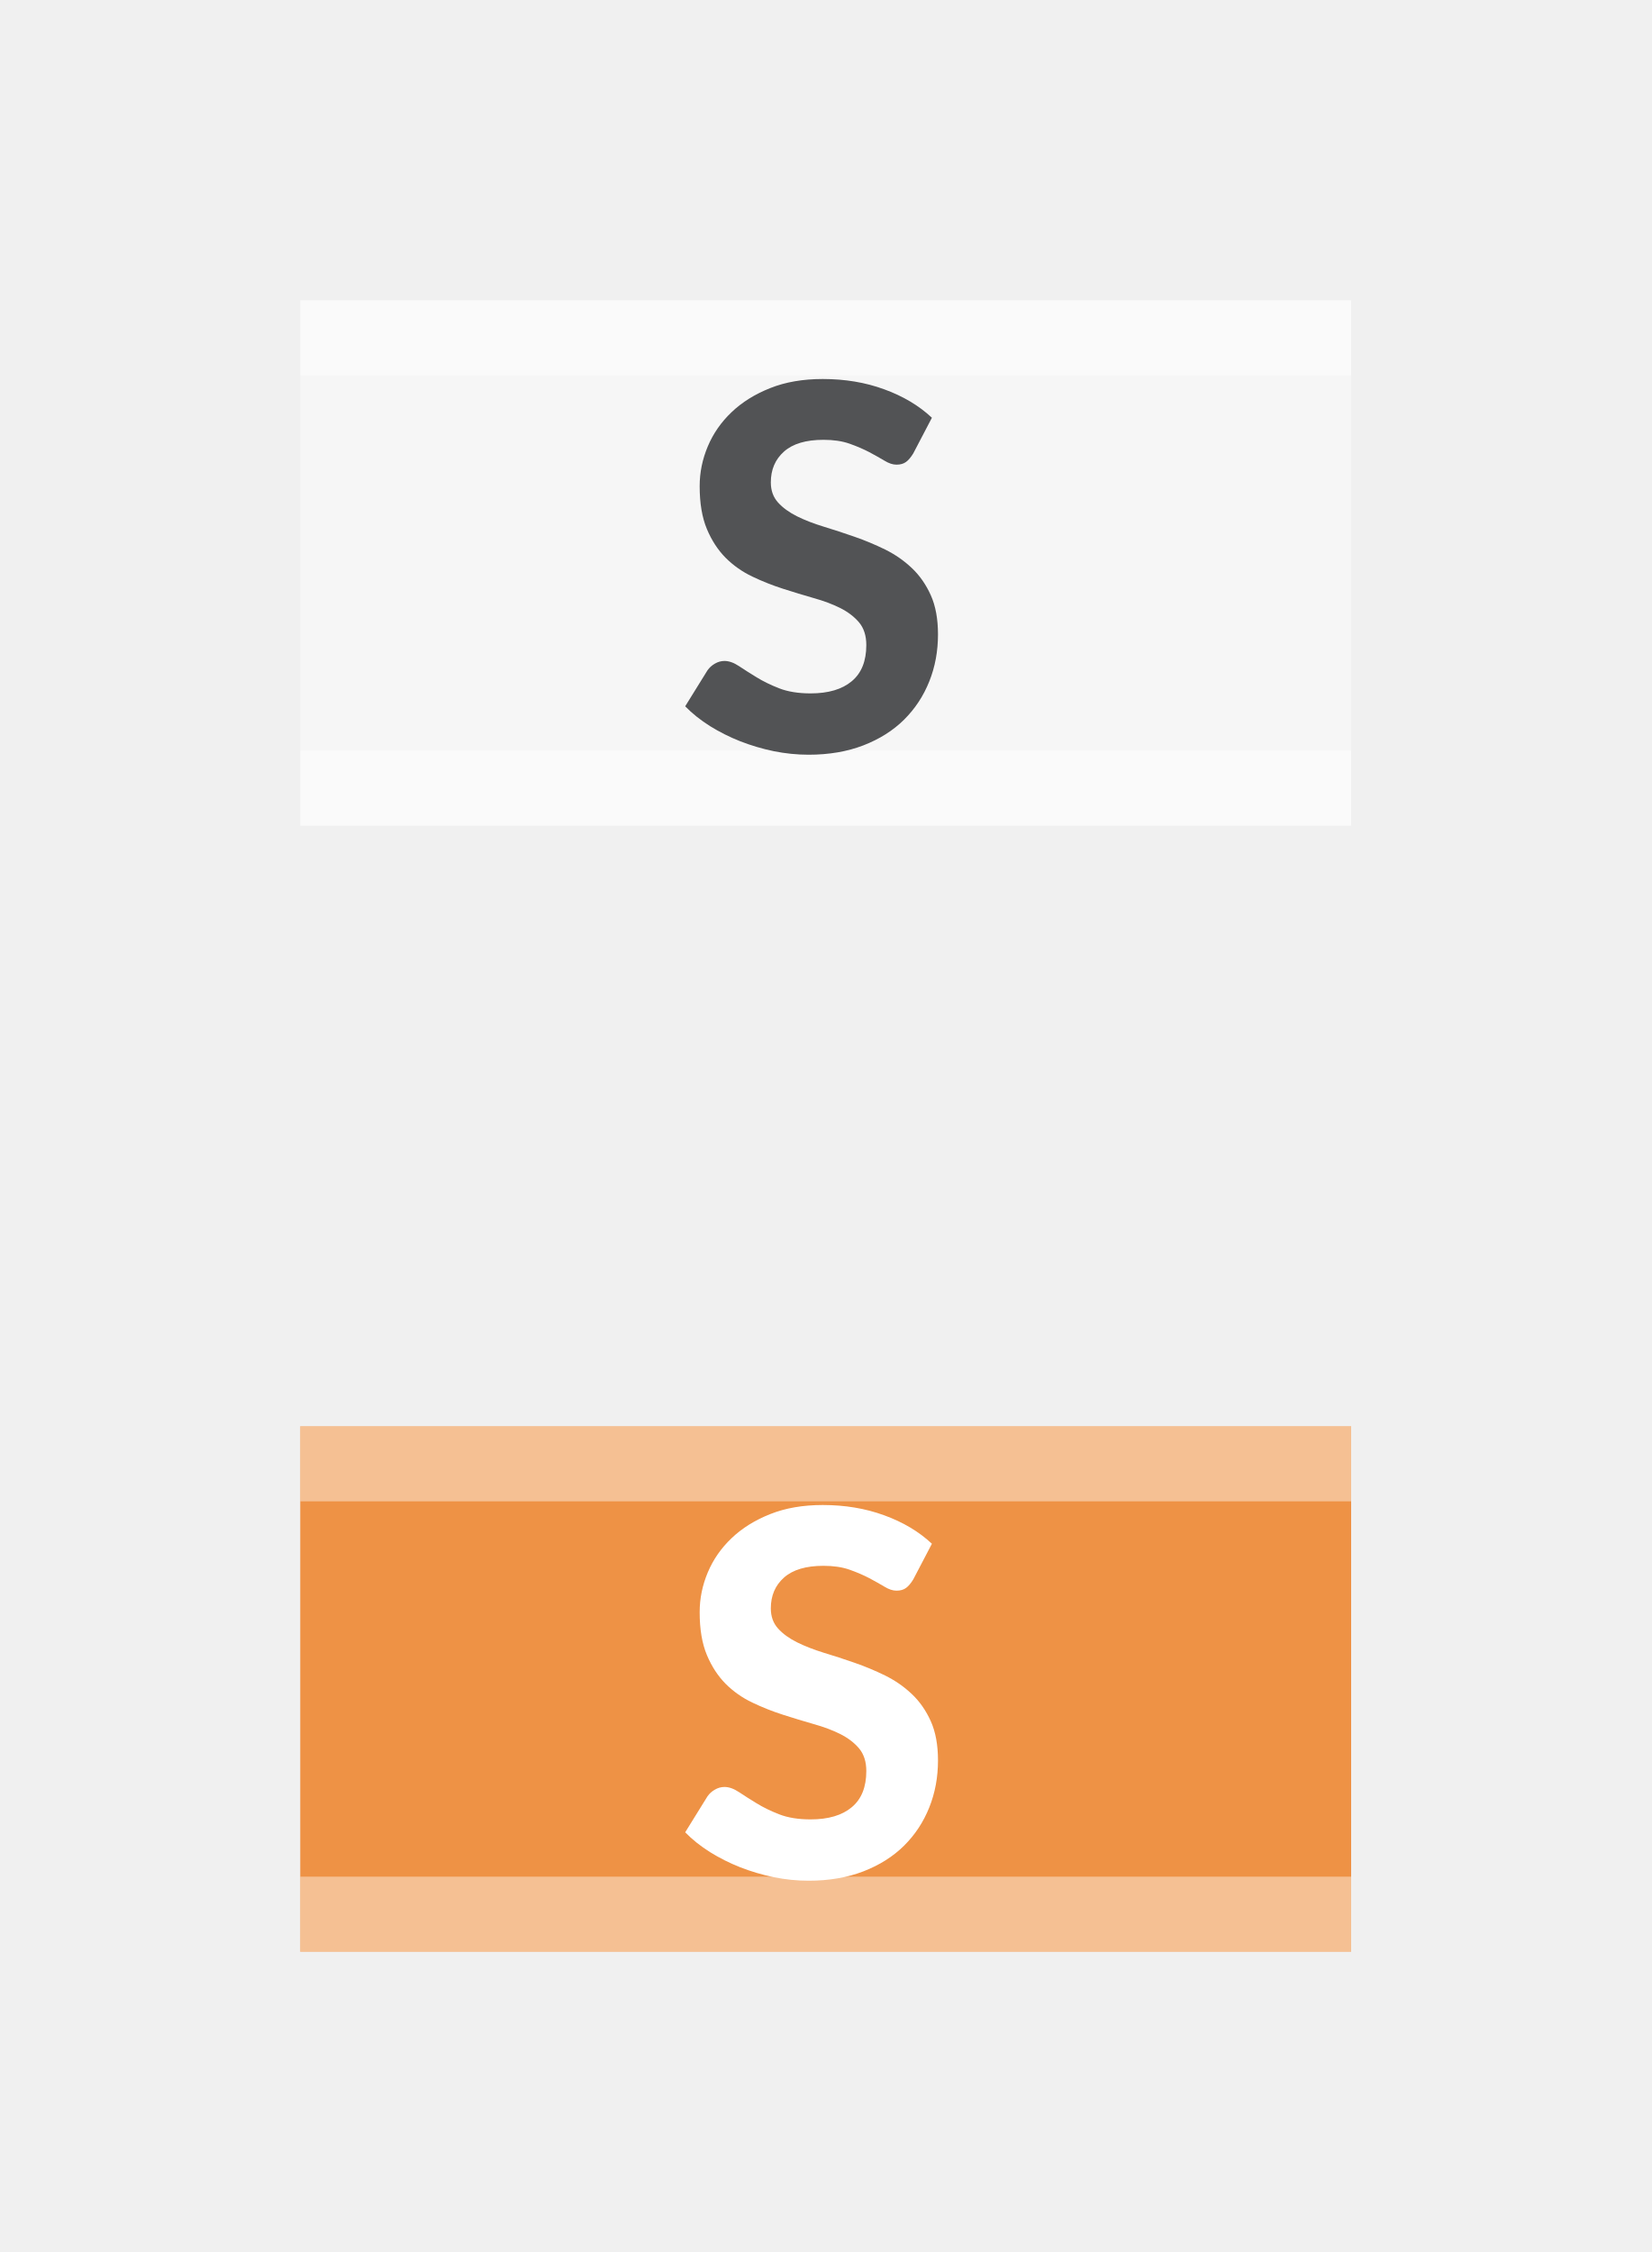
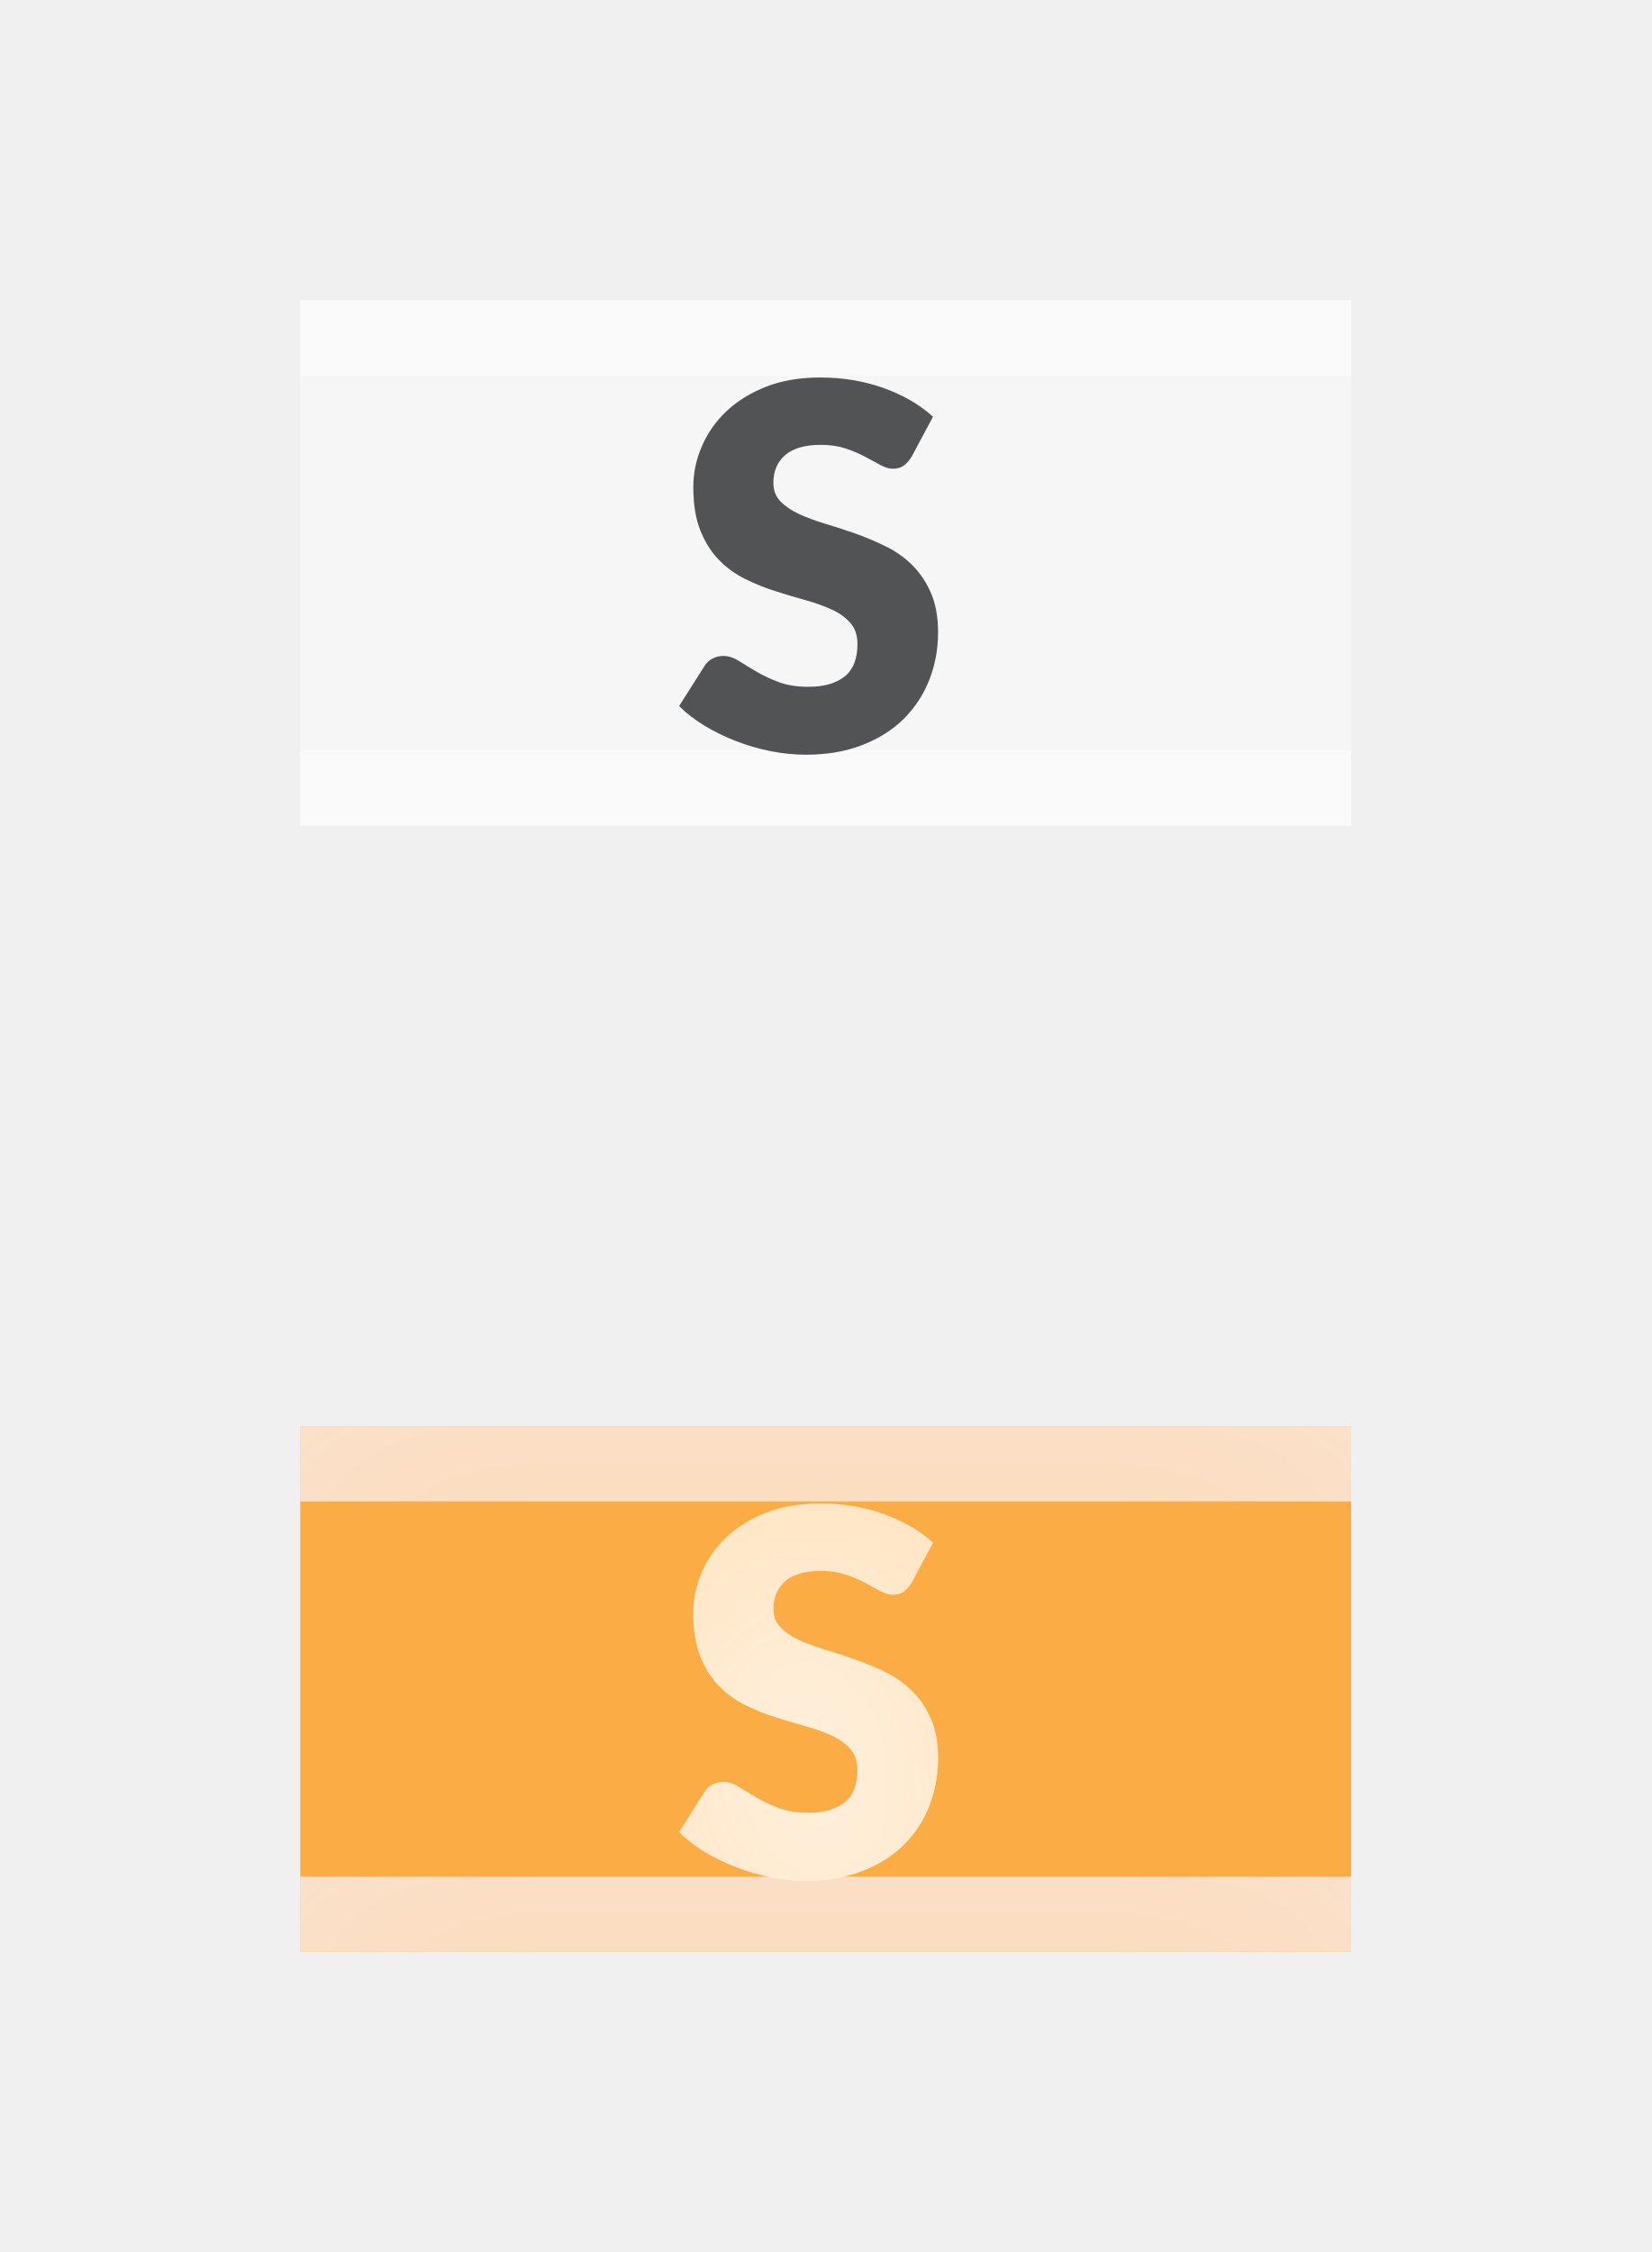
- <svg xmlns="http://www.w3.org/2000/svg" width="22px" height="30px" viewBox="0 0 22 30" version="1.1">
+ <svg xmlns="http://www.w3.org/2000/svg" xmlns:xlink="http://www.w3.org/1999/xlink" width="22px" height="30px" viewBox="0 0 22 30" version="1.1">
+   <defs>
+     <rect id="path-1" x="0" y="0" width="14" height="1" />
+     <filter x="-14.3%" y="-200.0%" width="128.6%" height="500.0%" filterUnits="objectBoundingBox" id="filter-2">
+       <feGaussianBlur stdDeviation="1.5" in="SourceAlpha" result="shadowBlurInner1" />
+       <feOffset dx="0" dy="1" in="shadowBlurInner1" result="shadowOffsetInner1" />
+       <feComposite in="shadowOffsetInner1" in2="SourceAlpha" operator="arithmetic" k2="-1" k3="1" result="shadowInnerInner1" />
+       <feColorMatrix values="0 0 0 0 1   0 0 0 0 0.866   0 0 0 0 0.76  0 0 0 1 0" type="matrix" in="shadowInnerInner1" />
+     </filter>
+     <rect id="path-3" x="0" y="6" width="14" height="1" />
+     <filter x="-14.3%" y="-200.0%" width="128.6%" height="500.0%" filterUnits="objectBoundingBox" id="filter-4">
+       <feGaussianBlur stdDeviation="1.5" in="SourceAlpha" result="shadowBlurInner1" />
+       <feOffset dx="0" dy="1" in="shadowBlurInner1" result="shadowOffsetInner1" />
+       <feComposite in="shadowOffsetInner1" in2="SourceAlpha" operator="arithmetic" k2="-1" k3="1" result="shadowInnerInner1" />
+       <feColorMatrix values="0 0 0 0 1   0 0 0 0 0.866   0 0 0 0 0.76  0 0 0 1 0" type="matrix" in="shadowInnerInner1" />
+     </filter>
+     <path d="M1.735,22.054 C2.014,22.054 2.263,22.012 2.482,21.927 C2.702,21.843 2.886,21.727 3.036,21.58 C3.185,21.432 3.3,21.26 3.378,21.062 C3.457,20.864 3.497,20.651 3.497,20.424 C3.497,20.219 3.465,20.044 3.402,19.899 C3.339,19.754 3.256,19.631 3.154,19.529 C3.052,19.428 2.935,19.345 2.803,19.28 C2.671,19.215 2.537,19.158 2.4,19.109 C2.262,19.061 2.128,19.017 1.996,18.978 C1.865,18.938 1.748,18.895 1.645,18.848 C1.543,18.8 1.46,18.744 1.397,18.679 C1.334,18.614 1.303,18.532 1.303,18.433 C1.303,18.277 1.355,18.154 1.46,18.063 C1.564,17.972 1.724,17.926 1.937,17.926 C2.061,17.926 2.171,17.943 2.268,17.975 C2.365,18.008 2.451,18.044 2.526,18.085 C2.602,18.125 2.669,18.162 2.729,18.195 C2.788,18.227 2.844,18.244 2.896,18.244 C2.954,18.244 3.002,18.23 3.039,18.203 C3.076,18.176 3.112,18.136 3.146,18.082 L3.146,18.082 L3.429,17.552 C3.341,17.471 3.242,17.398 3.13,17.334 C3.019,17.27 2.899,17.215 2.771,17.169 C2.643,17.123 2.507,17.088 2.364,17.064 C2.221,17.04 2.075,17.029 1.924,17.029 C1.654,17.029 1.414,17.07 1.205,17.152 C0.996,17.234 0.819,17.344 0.675,17.481 C0.531,17.618 0.422,17.774 0.348,17.95 C0.273,18.125 0.236,18.305 0.236,18.49 C0.236,18.72 0.268,18.912 0.331,19.069 C0.394,19.225 0.476,19.356 0.579,19.46 C0.681,19.565 0.798,19.649 0.928,19.713 C1.059,19.778 1.192,19.832 1.33,19.875 C1.467,19.919 1.601,19.959 1.731,19.995 C1.862,20.031 1.978,20.073 2.081,20.12 C2.183,20.167 2.266,20.227 2.329,20.299 C2.392,20.371 2.423,20.464 2.423,20.579 C2.423,20.777 2.366,20.922 2.251,21.013 C2.136,21.104 1.976,21.149 1.768,21.149 C1.615,21.149 1.483,21.128 1.37,21.085 C1.258,21.043 1.158,20.995 1.072,20.944 C0.985,20.892 0.907,20.845 0.839,20.802 C0.77,20.759 0.702,20.738 0.634,20.738 C0.583,20.738 0.534,20.75 0.489,20.775 C0.444,20.8 0.409,20.832 0.385,20.873 L0.385,20.873 L0.047,21.406 C0.144,21.503 0.258,21.59 0.388,21.669 C0.519,21.748 0.658,21.816 0.807,21.873 C0.955,21.931 1.109,21.975 1.267,22.007 C1.426,22.038 1.582,22.054 1.735,22.054 Z" id="path-5" />
+     <filter x="-58.0%" y="-39.8%" width="216.0%" height="179.6%" filterUnits="objectBoundingBox" id="filter-6">
+       <feGaussianBlur stdDeviation="1.5" in="SourceAlpha" result="shadowBlurInner1" />
+       <feOffset dx="0" dy="1" in="shadowBlurInner1" result="shadowOffsetInner1" />
+       <feComposite in="shadowOffsetInner1" in2="SourceAlpha" operator="arithmetic" k2="-1" k3="1" result="shadowInnerInner1" />
+       <feColorMatrix values="0 0 0 0 1   0 0 0 0 0.564   0 0 0 0 0  0 0 0 0.253 0" type="matrix" in="shadowInnerInner1" />
+     </filter>
+   </defs>
  <g id="bmp00132" stroke="none" stroke-width="1" fill="none" fill-rule="evenodd">
-     <rect id="Rectangle" fill-opacity="0.423" fill="#FFFFFF" x="4" y="4" width="14" height="1" />
-     <rect id="Rectangle" fill-opacity="0.423" fill="#FFFFFF" x="4" y="4" width="14" height="7" />
-     <rect id="Rectangle" fill-opacity="0.423" fill="#FFFFFF" x="4" y="10" width="14" height="1" />
-     <polygon id="Path" fill="#EE9245" points="4 19 18 19 18 26 4 26" />
-     <rect id="Rectangle" fill-opacity="0.42" fill="#FFFFFF" x="4" y="19" width="14" height="1" />
-     <rect id="Rectangle" fill-opacity="0.42" fill="#FFFFFF" x="4" y="25" width="14" height="1" />
-     <path d="M12.166,21.041 C12.134,21.093 12.102,21.131 12.07,21.154 C12.037,21.178 11.995,21.19 11.943,21.19 C11.893,21.19 11.84,21.172 11.783,21.137 C11.725,21.102 11.658,21.065 11.582,21.024 C11.505,20.984 11.418,20.946 11.319,20.911 C11.22,20.876 11.104,20.859 10.971,20.859 C10.737,20.859 10.562,20.911 10.444,21.016 C10.327,21.12 10.269,21.257 10.269,21.426 C10.269,21.534 10.301,21.623 10.365,21.694 C10.429,21.765 10.514,21.826 10.618,21.878 C10.723,21.93 10.842,21.976 10.974,22.017 C11.107,22.057 11.243,22.101 11.383,22.15 C11.522,22.198 11.658,22.255 11.791,22.32 C11.924,22.386 12.043,22.468 12.147,22.567 C12.252,22.666 12.336,22.787 12.4,22.929 C12.464,23.072 12.496,23.246 12.496,23.451 C12.496,23.674 12.458,23.882 12.38,24.077 C12.302,24.272 12.191,24.441 12.044,24.587 C11.898,24.732 11.717,24.846 11.503,24.929 C11.288,25.012 11.044,25.054 10.772,25.054 C10.617,25.054 10.462,25.038 10.308,25.007 C10.154,24.975 10.005,24.931 9.862,24.875 C9.719,24.819 9.585,24.751 9.459,24.673 C9.333,24.594 9.223,24.506 9.128,24.409 L9.425,23.93 C9.45,23.894 9.483,23.864 9.523,23.841 C9.564,23.817 9.606,23.805 9.651,23.805 C9.712,23.805 9.776,23.828 9.844,23.873 C9.911,23.918 9.989,23.967 10.077,24.021 C10.164,24.075 10.266,24.125 10.382,24.17 C10.498,24.215 10.637,24.237 10.799,24.237 C11.035,24.237 11.218,24.183 11.347,24.075 C11.477,23.967 11.541,23.806 11.541,23.593 C11.541,23.469 11.509,23.369 11.445,23.292 C11.381,23.216 11.297,23.152 11.194,23.1 C11.09,23.048 10.972,23.004 10.839,22.967 C10.707,22.929 10.571,22.888 10.431,22.843 C10.291,22.798 10.155,22.744 10.023,22.681 C9.89,22.618 9.772,22.535 9.668,22.432 C9.565,22.328 9.481,22.2 9.417,22.047 C9.353,21.894 9.321,21.704 9.321,21.477 C9.321,21.294 9.357,21.118 9.429,20.947 C9.501,20.776 9.606,20.624 9.746,20.491 C9.885,20.358 10.057,20.251 10.261,20.17 C10.464,20.089 10.698,20.049 10.961,20.049 C11.256,20.049 11.528,20.094 11.779,20.186 C12.03,20.277 12.242,20.403 12.415,20.565 L12.166,21.041 Z" id="S" fill="#FFFFFF" fill-rule="nonzero" />
-     <path d="M12.166,6.041 C12.134,6.093 12.102,6.131 12.07,6.154 C12.037,6.178 11.995,6.19 11.943,6.19 C11.893,6.19 11.84,6.172 11.783,6.137 C11.725,6.102 11.658,6.065 11.582,6.024 C11.505,5.984 11.418,5.946 11.319,5.911 C11.22,5.876 11.104,5.859 10.971,5.859 C10.737,5.859 10.562,5.911 10.444,6.016 C10.327,6.12 10.269,6.257 10.269,6.426 C10.269,6.534 10.301,6.623 10.365,6.694 C10.429,6.765 10.514,6.826 10.618,6.878 C10.723,6.93 10.842,6.976 10.974,7.016 C11.107,7.057 11.243,7.101 11.383,7.15 C11.522,7.198 11.658,7.255 11.791,7.32 C11.924,7.386 12.043,7.468 12.147,7.567 C12.252,7.666 12.336,7.787 12.4,7.929 C12.464,8.072 12.496,8.246 12.496,8.451 C12.496,8.674 12.458,8.882 12.38,9.077 C12.302,9.272 12.191,9.441 12.044,9.587 C11.898,9.732 11.717,9.846 11.503,9.929 C11.288,10.012 11.044,10.054 10.772,10.054 C10.617,10.054 10.462,10.038 10.308,10.007 C10.154,9.975 10.005,9.931 9.862,9.875 C9.719,9.819 9.585,9.751 9.459,9.673 C9.333,9.594 9.223,9.506 9.128,9.409 L9.425,8.93 C9.45,8.894 9.483,8.864 9.523,8.841 C9.564,8.817 9.606,8.805 9.651,8.805 C9.712,8.805 9.776,8.828 9.844,8.873 C9.911,8.918 9.989,8.967 10.077,9.021 C10.164,9.075 10.266,9.125 10.382,9.17 C10.498,9.215 10.637,9.237 10.799,9.237 C11.035,9.237 11.218,9.183 11.347,9.075 C11.477,8.967 11.541,8.806 11.541,8.593 C11.541,8.469 11.509,8.369 11.445,8.292 C11.381,8.216 11.297,8.152 11.194,8.1 C11.09,8.048 10.972,8.004 10.839,7.967 C10.707,7.929 10.571,7.888 10.431,7.843 C10.291,7.798 10.155,7.744 10.023,7.681 C9.89,7.618 9.772,7.535 9.668,7.432 C9.565,7.328 9.481,7.2 9.417,7.047 C9.353,6.894 9.321,6.704 9.321,6.476 C9.321,6.294 9.357,6.118 9.429,5.947 C9.501,5.776 9.606,5.624 9.746,5.491 C9.885,5.358 10.057,5.251 10.261,5.17 C10.464,5.089 10.698,5.049 10.961,5.049 C11.256,5.049 11.528,5.094 11.779,5.186 C12.03,5.277 12.242,5.403 12.415,5.565 L12.166,6.041 Z" id="S" fill="#525355" fill-rule="nonzero" />
+     <g id="Group-3" transform="translate(4, 4)" fill="#FFFFFF" fill-opacity="0.423">
+       <g id="Group">
+         <rect id="Rectangle" x="0" y="0" width="14" height="1" />
+         <rect id="Rectangle" x="0" y="0" width="14" height="7" />
+         <rect id="Rectangle" x="0" y="6" width="14" height="1" />
+       </g>
+     </g>
+     <g id="Group-3" transform="translate(4, 19)" opacity="0.713">
+       <g id="Group">
+         <rect id="Combined-Shape" fill="#FF9000" x="0" y="0" width="14" height="7" />
+         <g id="Rectangle">
+           <use fill-opacity="0.42" fill="#FFFFFF" fill-rule="evenodd" xlink:href="#path-1" />
+           <use fill="black" fill-opacity="1" filter="url(#filter-2)" xlink:href="#path-1" />
+         </g>
+         <g id="Rectangle">
+           <use fill-opacity="0.42" fill="#FFFFFF" fill-rule="evenodd" xlink:href="#path-3" />
+           <use fill="black" fill-opacity="1" filter="url(#filter-4)" xlink:href="#path-3" />
+         </g>
+       </g>
+     </g>
+     <g id="Group-4-Copy" transform="translate(9, 3)" fill-rule="nonzero">
+       <g id="S">
+         <use fill="#FFFFFF" xlink:href="#path-5" />
+         <use fill="black" fill-opacity="1" filter="url(#filter-6)" xlink:href="#path-5" />
+       </g>
+       <path d="M1.735,7.054 C2.014,7.054 2.263,7.012 2.482,6.927 C2.702,6.843 2.886,6.727 3.036,6.58 C3.185,6.432 3.3,6.26 3.378,6.062 C3.457,5.864 3.497,5.651 3.497,5.424 C3.497,5.219 3.465,5.044 3.402,4.899 C3.339,4.754 3.256,4.631 3.154,4.529 C3.052,4.428 2.935,4.345 2.803,4.28 C2.671,4.215 2.537,4.158 2.4,4.109 C2.262,4.061 2.128,4.017 1.996,3.978 C1.865,3.938 1.748,3.895 1.645,3.848 C1.543,3.8 1.46,3.744 1.397,3.679 C1.334,3.614 1.303,3.532 1.303,3.433 C1.303,3.277 1.355,3.154 1.46,3.063 C1.564,2.972 1.724,2.926 1.937,2.926 C2.061,2.926 2.171,2.943 2.268,2.975 C2.365,3.008 2.451,3.045 2.526,3.085 C2.602,3.126 2.669,3.162 2.729,3.195 C2.788,3.227 2.844,3.244 2.896,3.244 C2.954,3.244 3.002,3.23 3.039,3.203 C3.076,3.176 3.112,3.136 3.146,3.082 L3.146,3.082 L3.429,2.552 C3.341,2.471 3.242,2.398 3.13,2.334 C3.019,2.27 2.899,2.215 2.771,2.169 C2.643,2.123 2.507,2.088 2.364,2.064 C2.221,2.04 2.075,2.029 1.924,2.029 C1.654,2.029 1.414,2.07 1.205,2.152 C0.996,2.234 0.819,2.344 0.675,2.481 C0.531,2.618 0.422,2.775 0.348,2.95 C0.273,3.126 0.236,3.305 0.236,3.49 C0.236,3.72 0.268,3.912 0.331,4.069 C0.394,4.225 0.476,4.356 0.579,4.46 C0.681,4.565 0.798,4.649 0.928,4.713 C1.059,4.778 1.192,4.832 1.33,4.875 C1.467,4.919 1.601,4.959 1.731,4.995 C1.862,5.031 1.978,5.073 2.081,5.12 C2.183,5.167 2.266,5.227 2.329,5.299 C2.392,5.371 2.423,5.464 2.423,5.579 C2.423,5.777 2.366,5.922 2.251,6.013 C2.136,6.104 1.976,6.149 1.768,6.149 C1.615,6.149 1.483,6.128 1.37,6.085 C1.258,6.043 1.158,5.995 1.072,5.944 C0.985,5.892 0.907,5.845 0.839,5.802 C0.77,5.759 0.702,5.738 0.634,5.738 C0.583,5.738 0.534,5.75 0.489,5.775 C0.444,5.8 0.409,5.832 0.385,5.873 L0.385,5.873 L0.047,6.406 C0.144,6.503 0.258,6.59 0.388,6.669 C0.519,6.748 0.658,6.816 0.807,6.873 C0.955,6.931 1.109,6.975 1.267,7.007 C1.426,7.038 1.582,7.054 1.735,7.054 Z" id="S" fill="#525355" />
+     </g>
  </g>
</svg>
